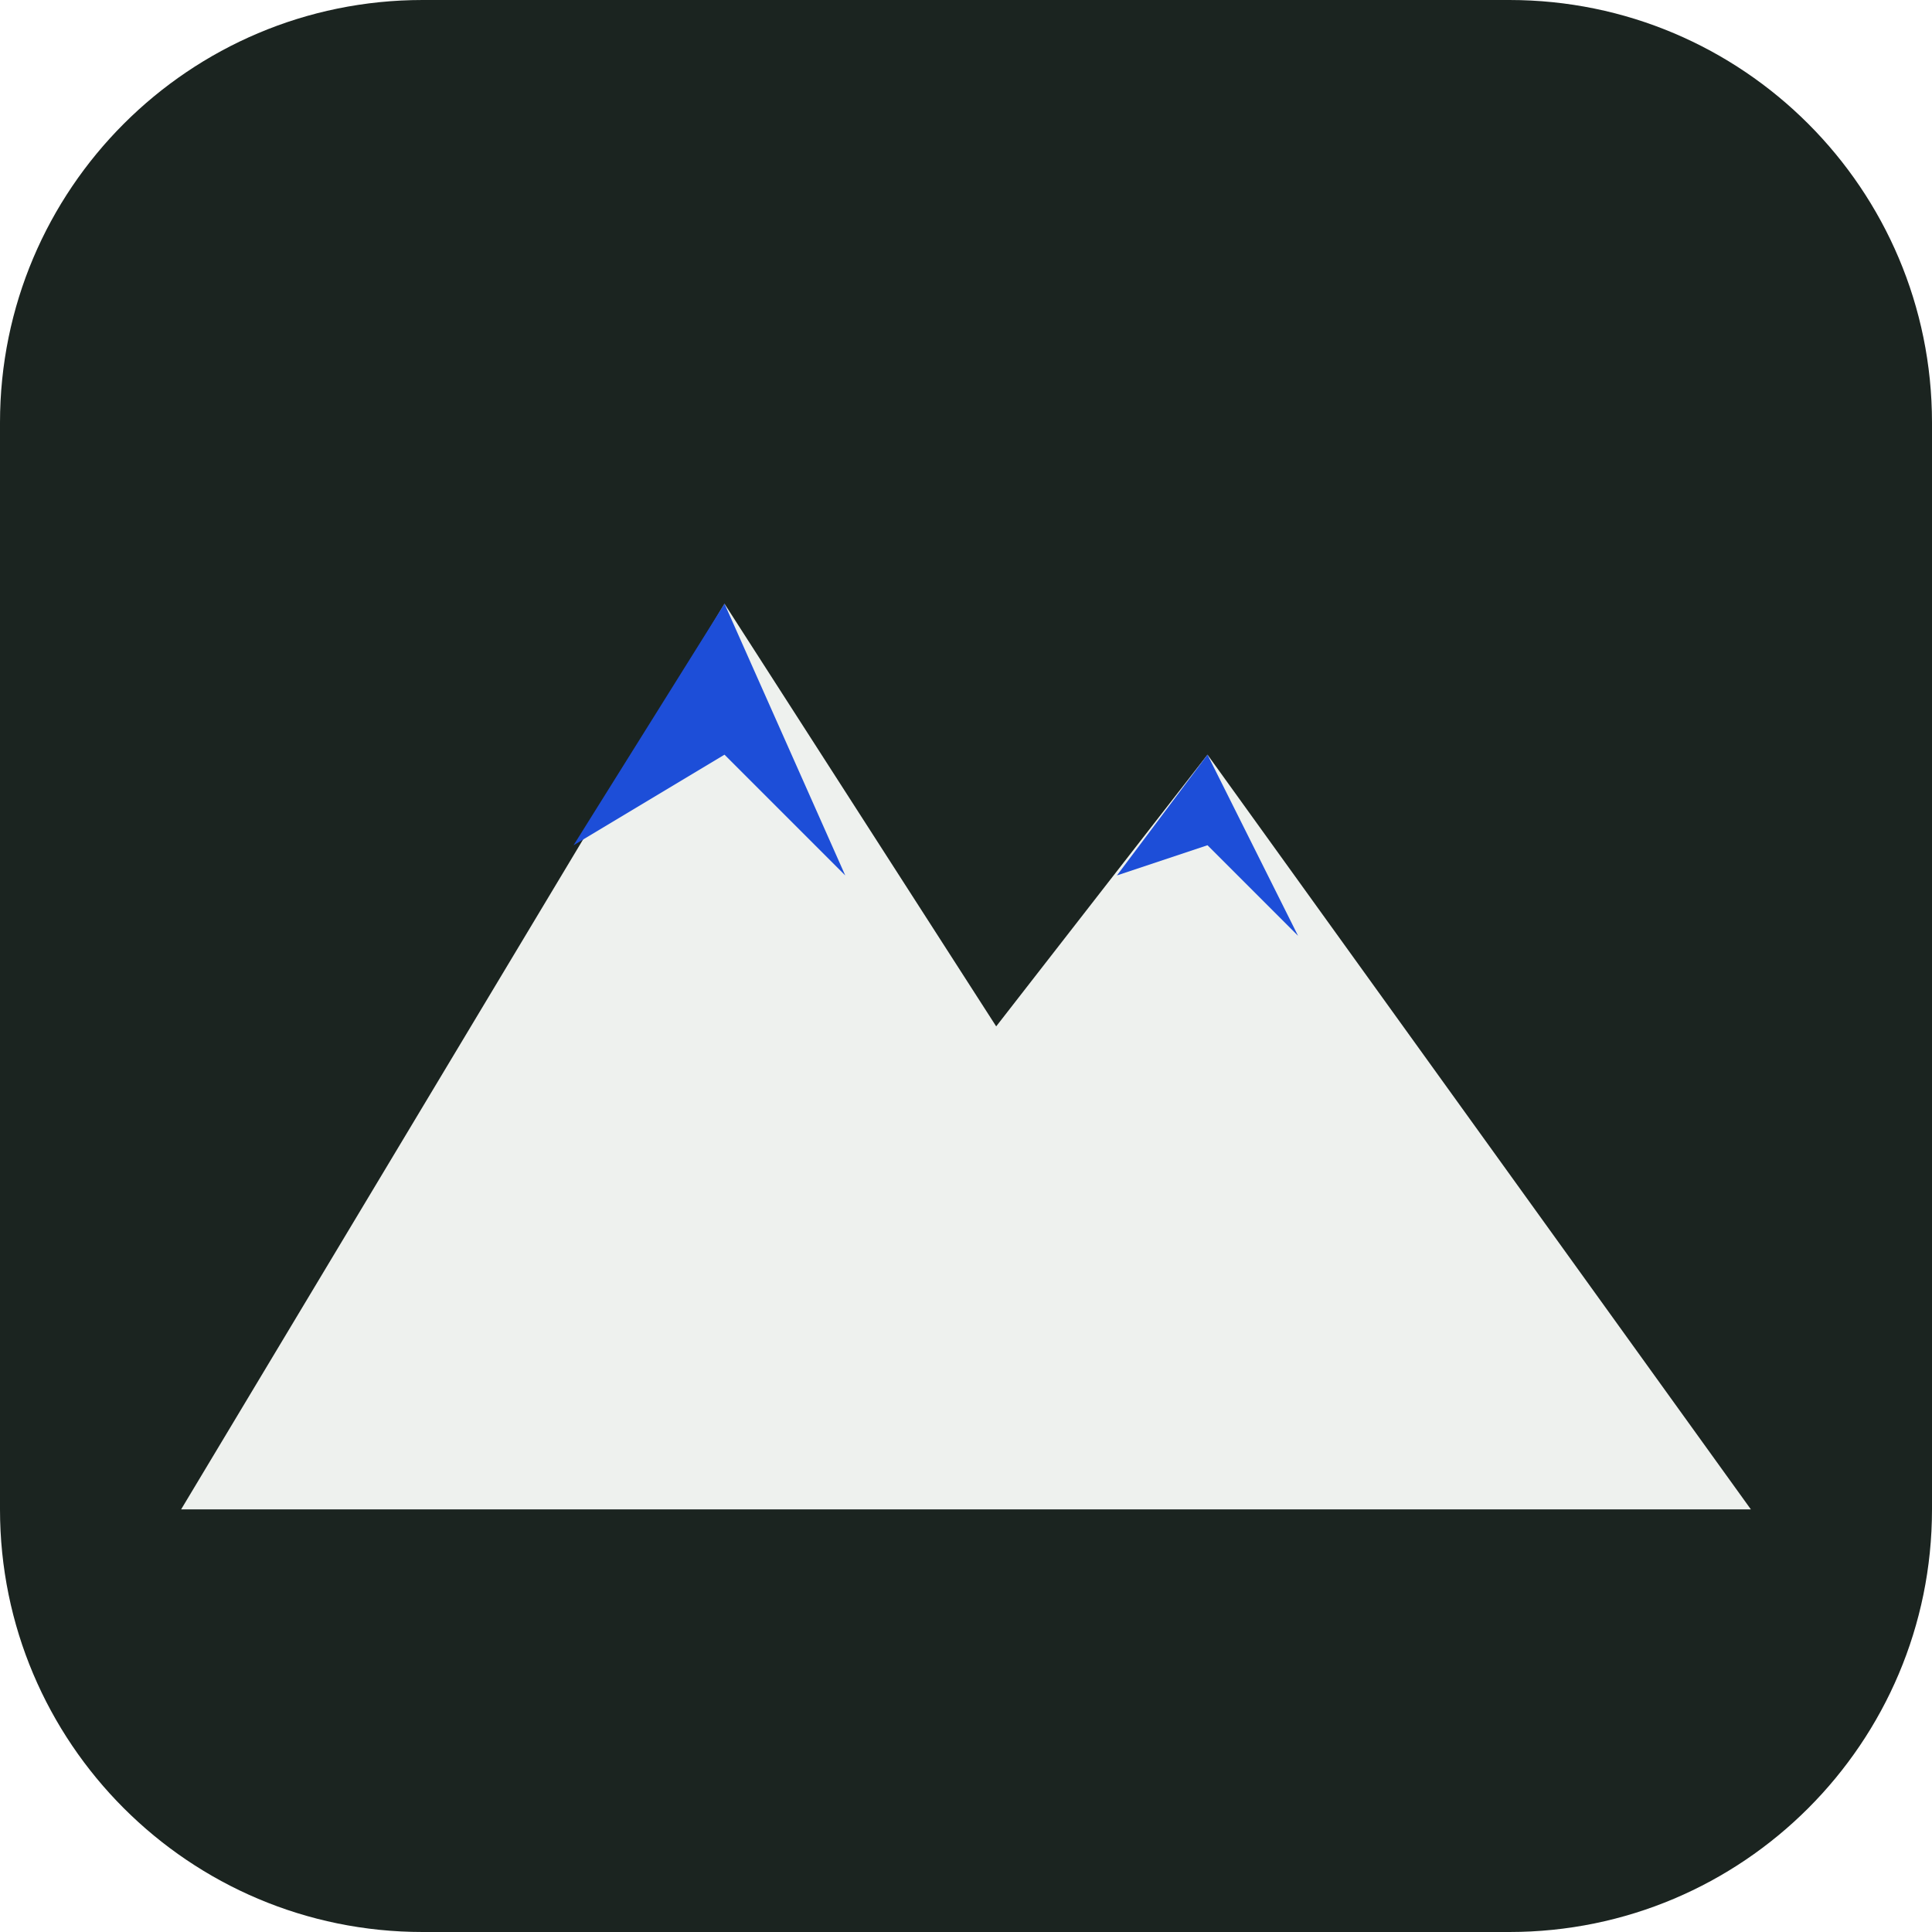
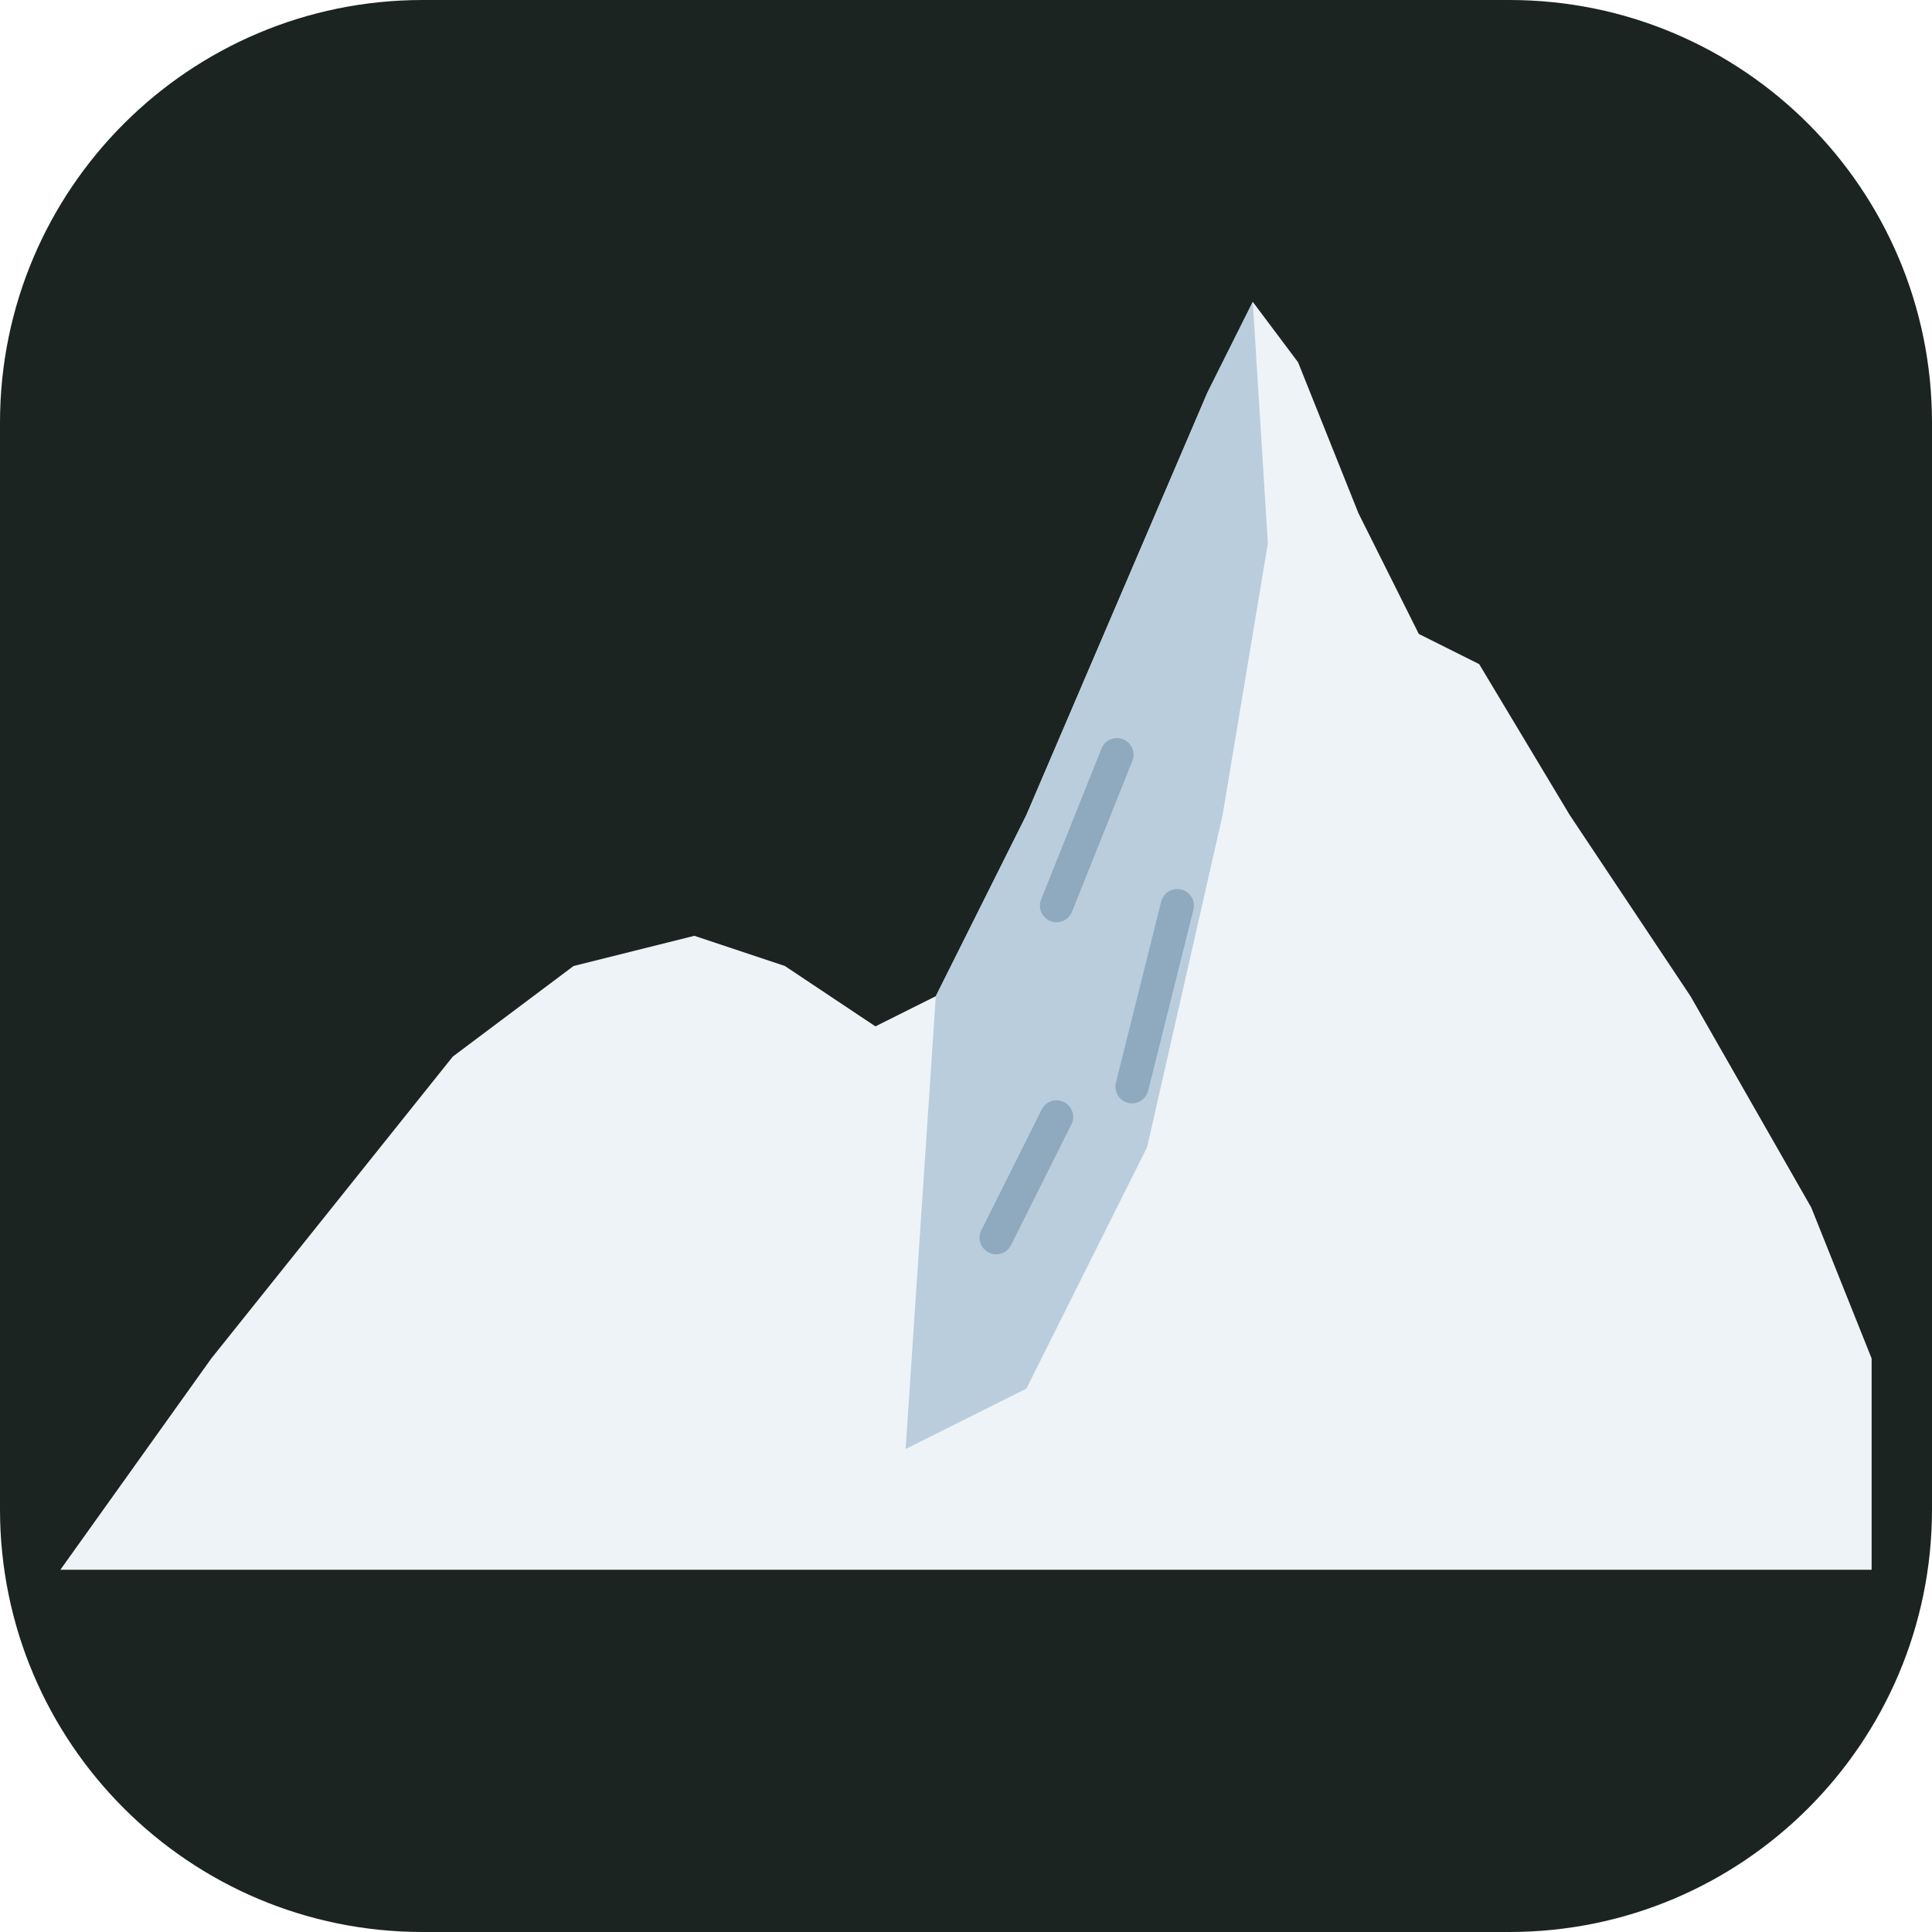
<svg xmlns="http://www.w3.org/2000/svg" viewBox="0 0 64 64">
  <rect width="64" height="64" rx="14" fill="#1b2420" />
-   <path d="M6 50 24 20l9 14 7-9 18 25z" fill="#eef1ee" />
-   <path d="M24 20l-5 8 5-3 4 4zM40 25l-3 4 3-1 3 3z" fill="#1d4ed8" />
+   <polygon points="2,52 7,45 11,40 15,35 19,32 23,31 26,32 29,34 31,33 34,27 37,20 40,13 41.5,10 43,12 45,17 47,21 49,22 52,27 56,33 60,40 62,45 62,52" fill="#eef3f7" />
+   <polygon points="31,33 34,27 37,20 40,13 41.5,10 42,18 40.5,27 38,38 34,46 30,48" fill="#b9cddd" />
+   <path d="M35 30l2-5M37.5 36l1.5-6M33 41l2-4" stroke="#8fa9bf" stroke-width="1.1" stroke-linecap="round" />
</svg>
